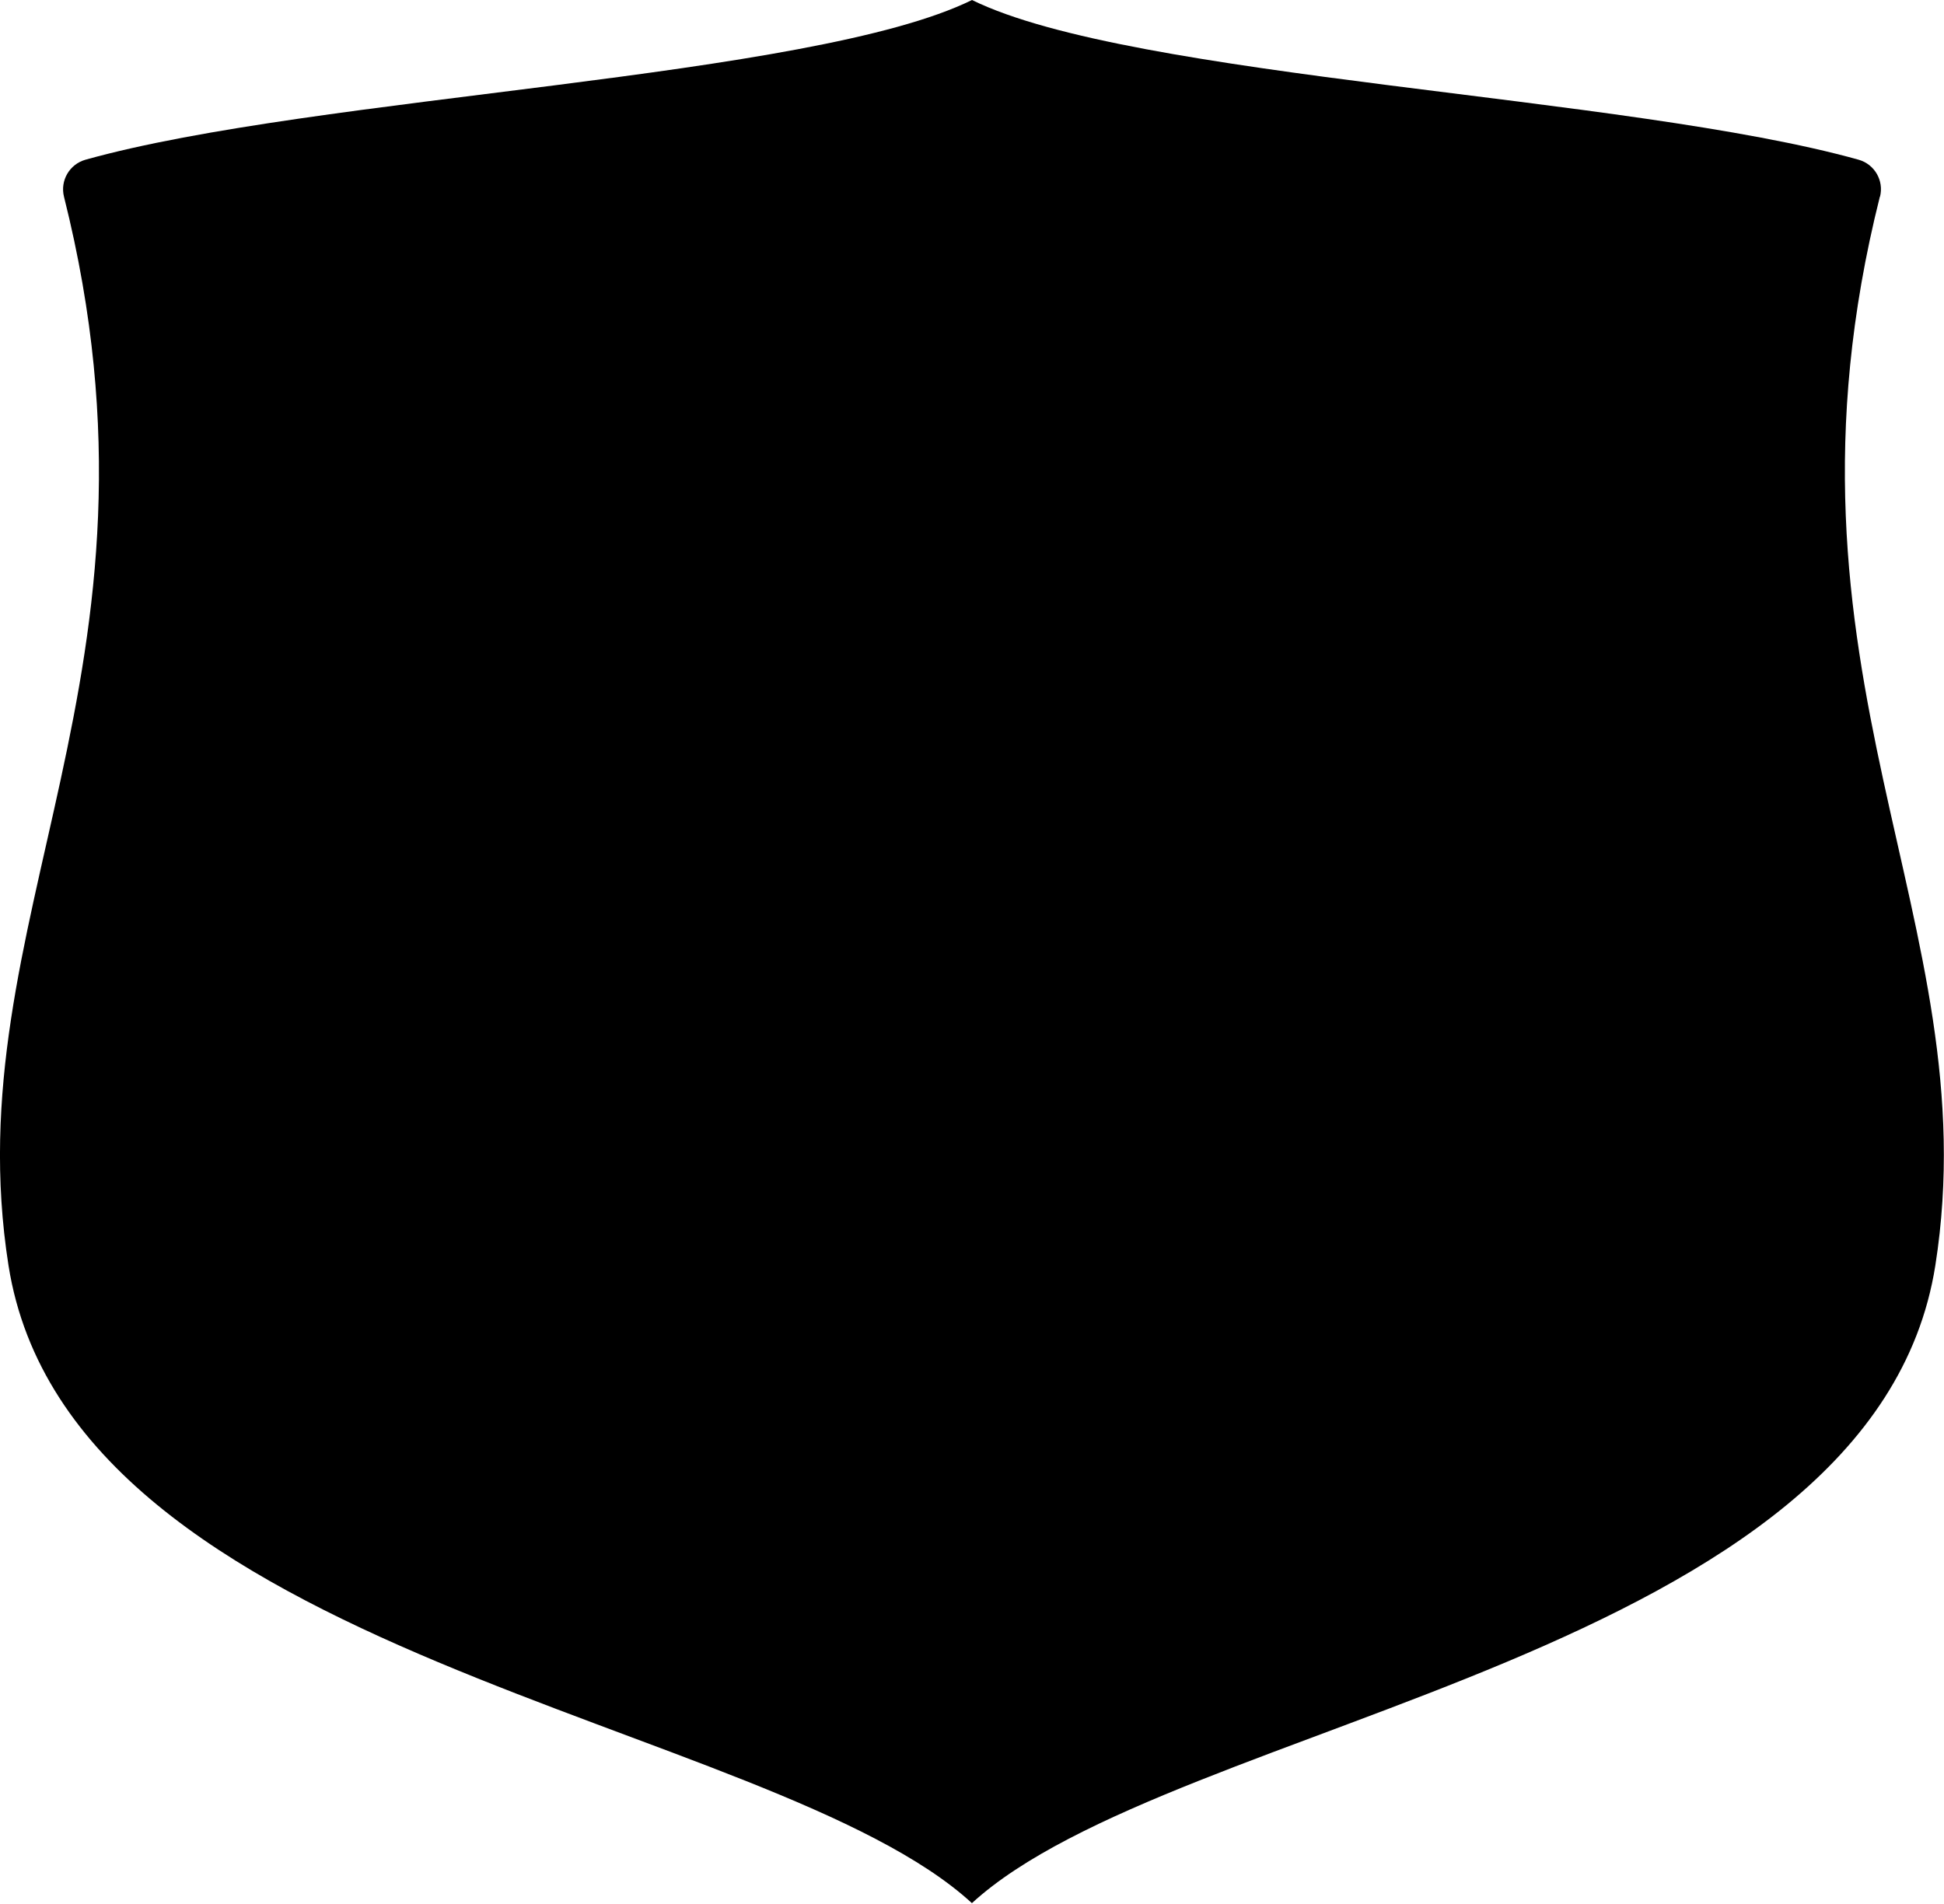
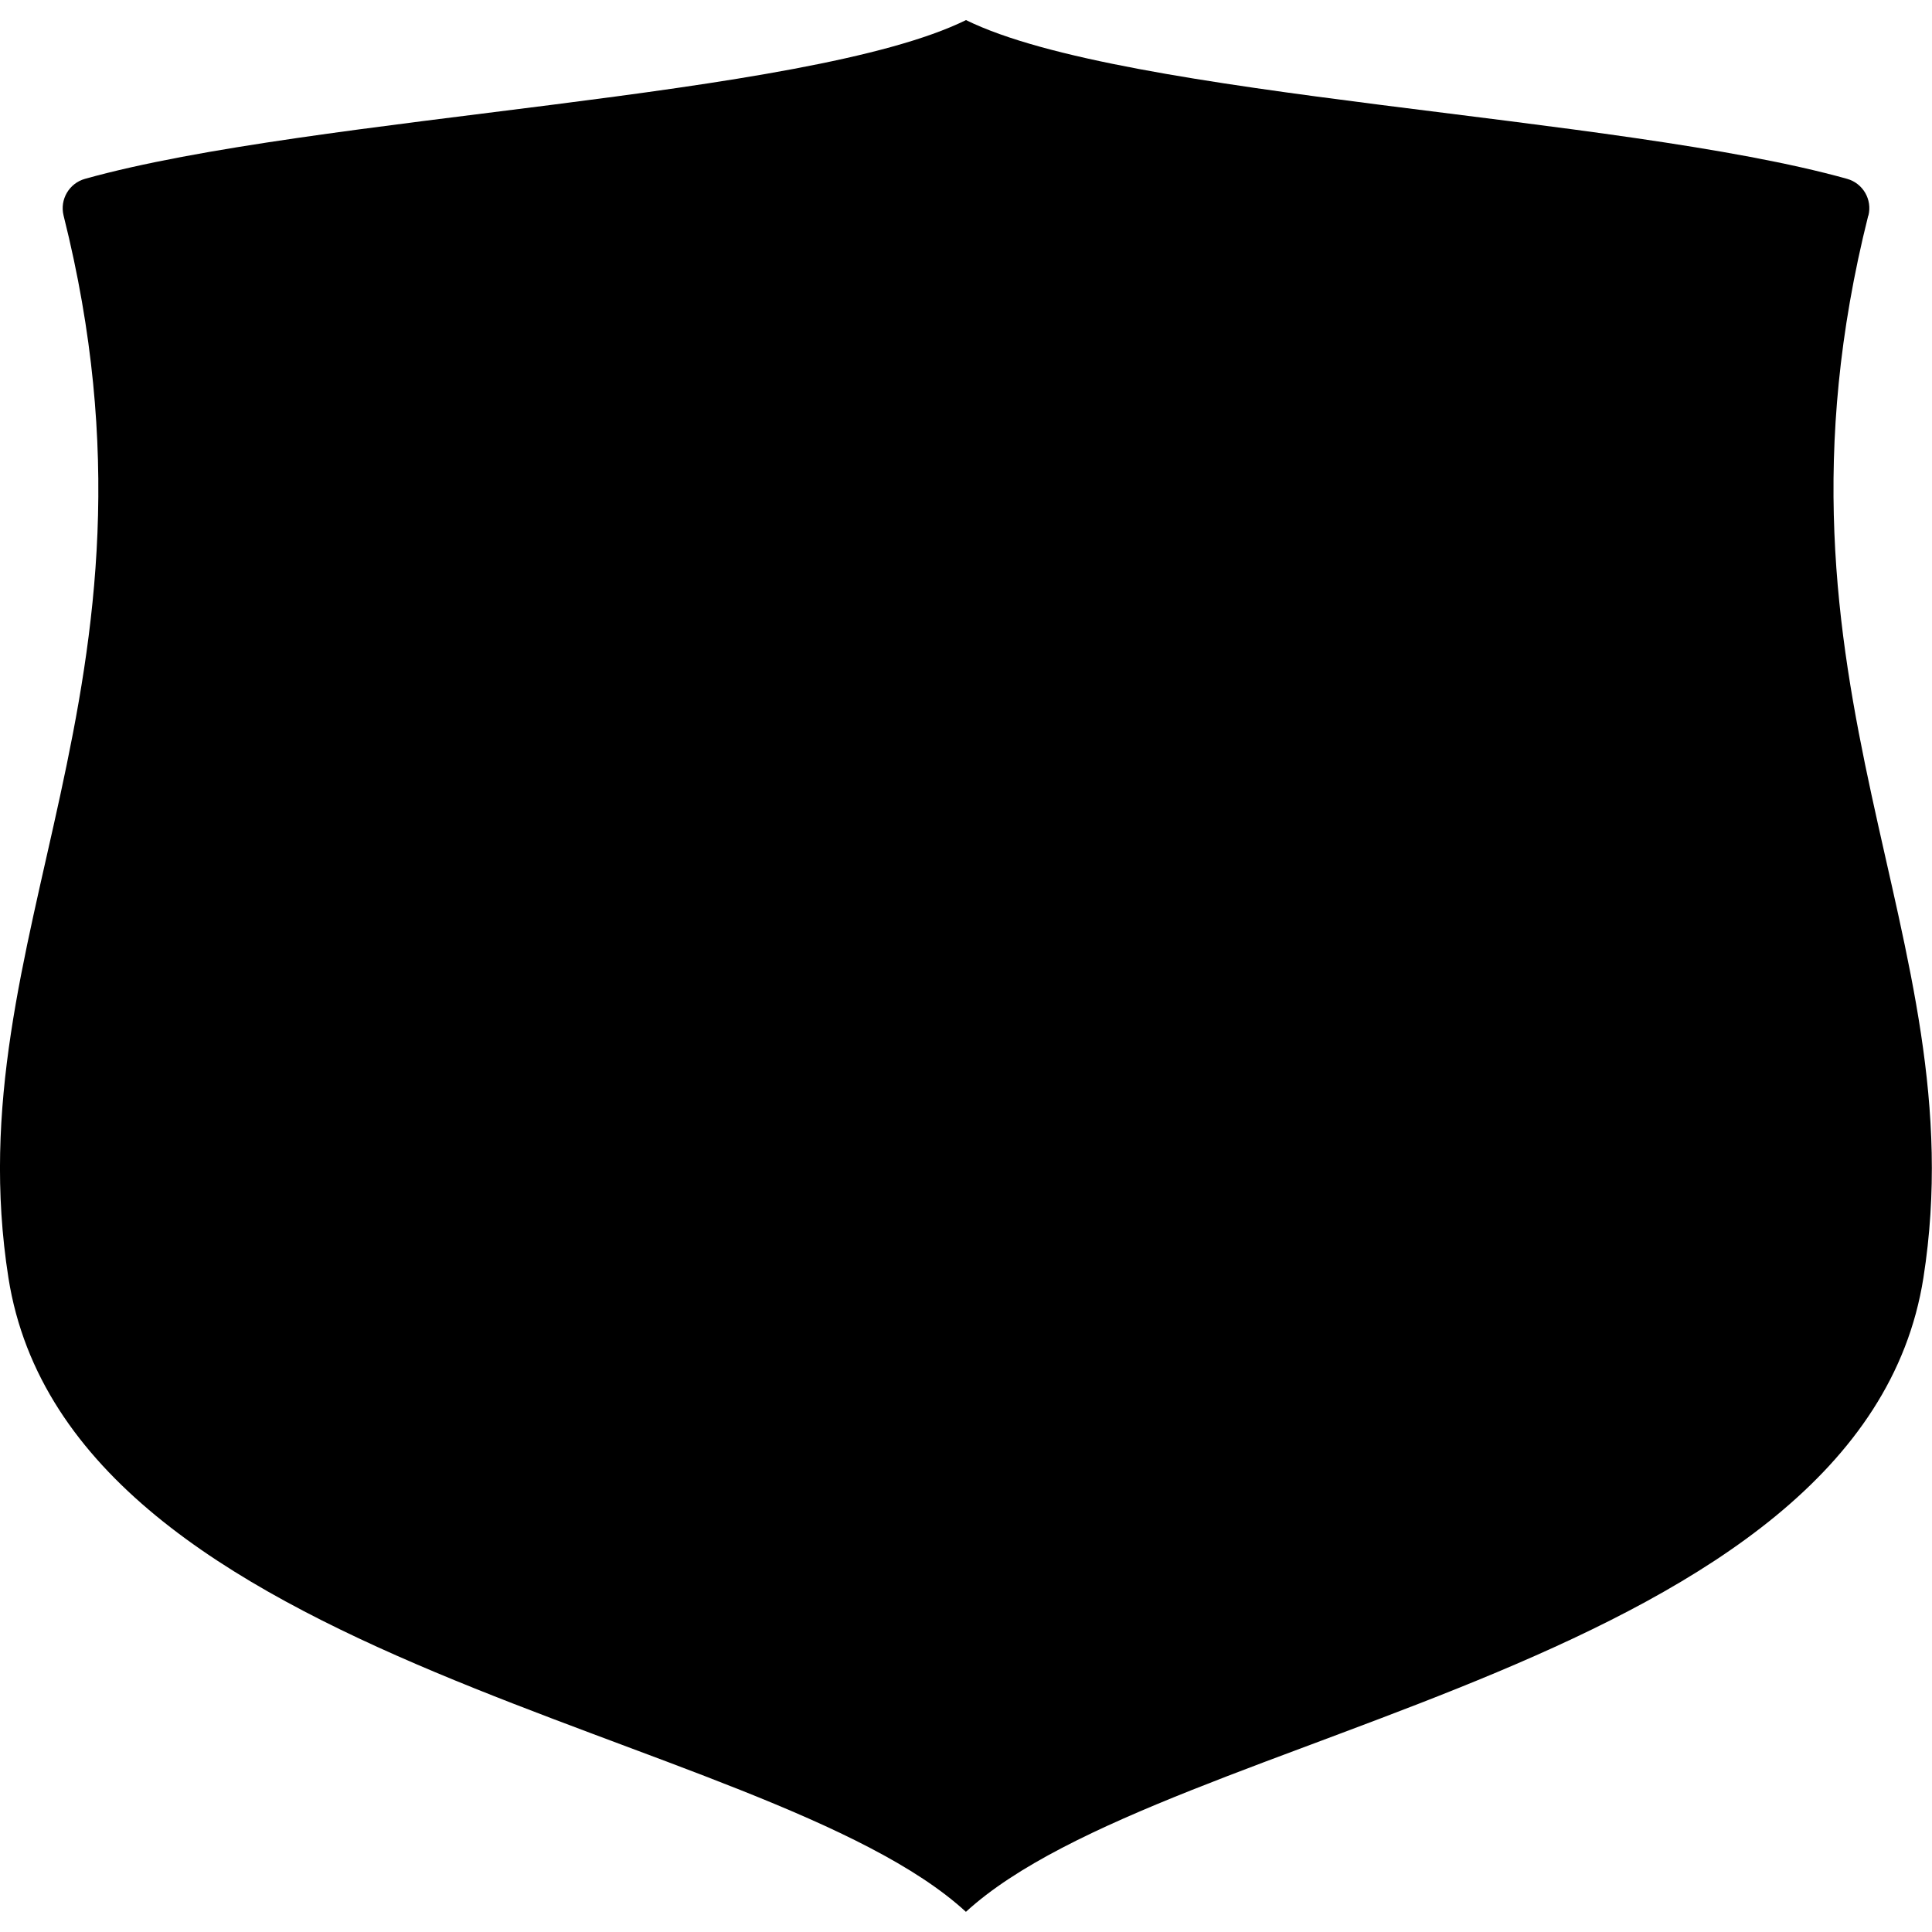
- <svg xmlns="http://www.w3.org/2000/svg" fill="currentColor" viewBox="0 0 236.08 231.17">
+ <svg xmlns="http://www.w3.org/2000/svg" fill="currentColor" viewBox="0 -2.455 236.08 236.08">
  <path d="M228.31 23.89a3.72 3.72 0 0 0-2.6-4.49c-27.95-7.82-88.2-9.82-107.67-19.4C98.57 9.58 38.32 11.58 10.38 19.4a3.73 3.73 0 0 0-2.61 4.49c14.51 57.85-13.35 87.76-6.74 129.8 7.51 47.68 92.55 55 117 77.47 24.46-22.43 109.5-29.79 117-77.47 6.61-42-21.25-72-6.74-129.8" />
</svg>
